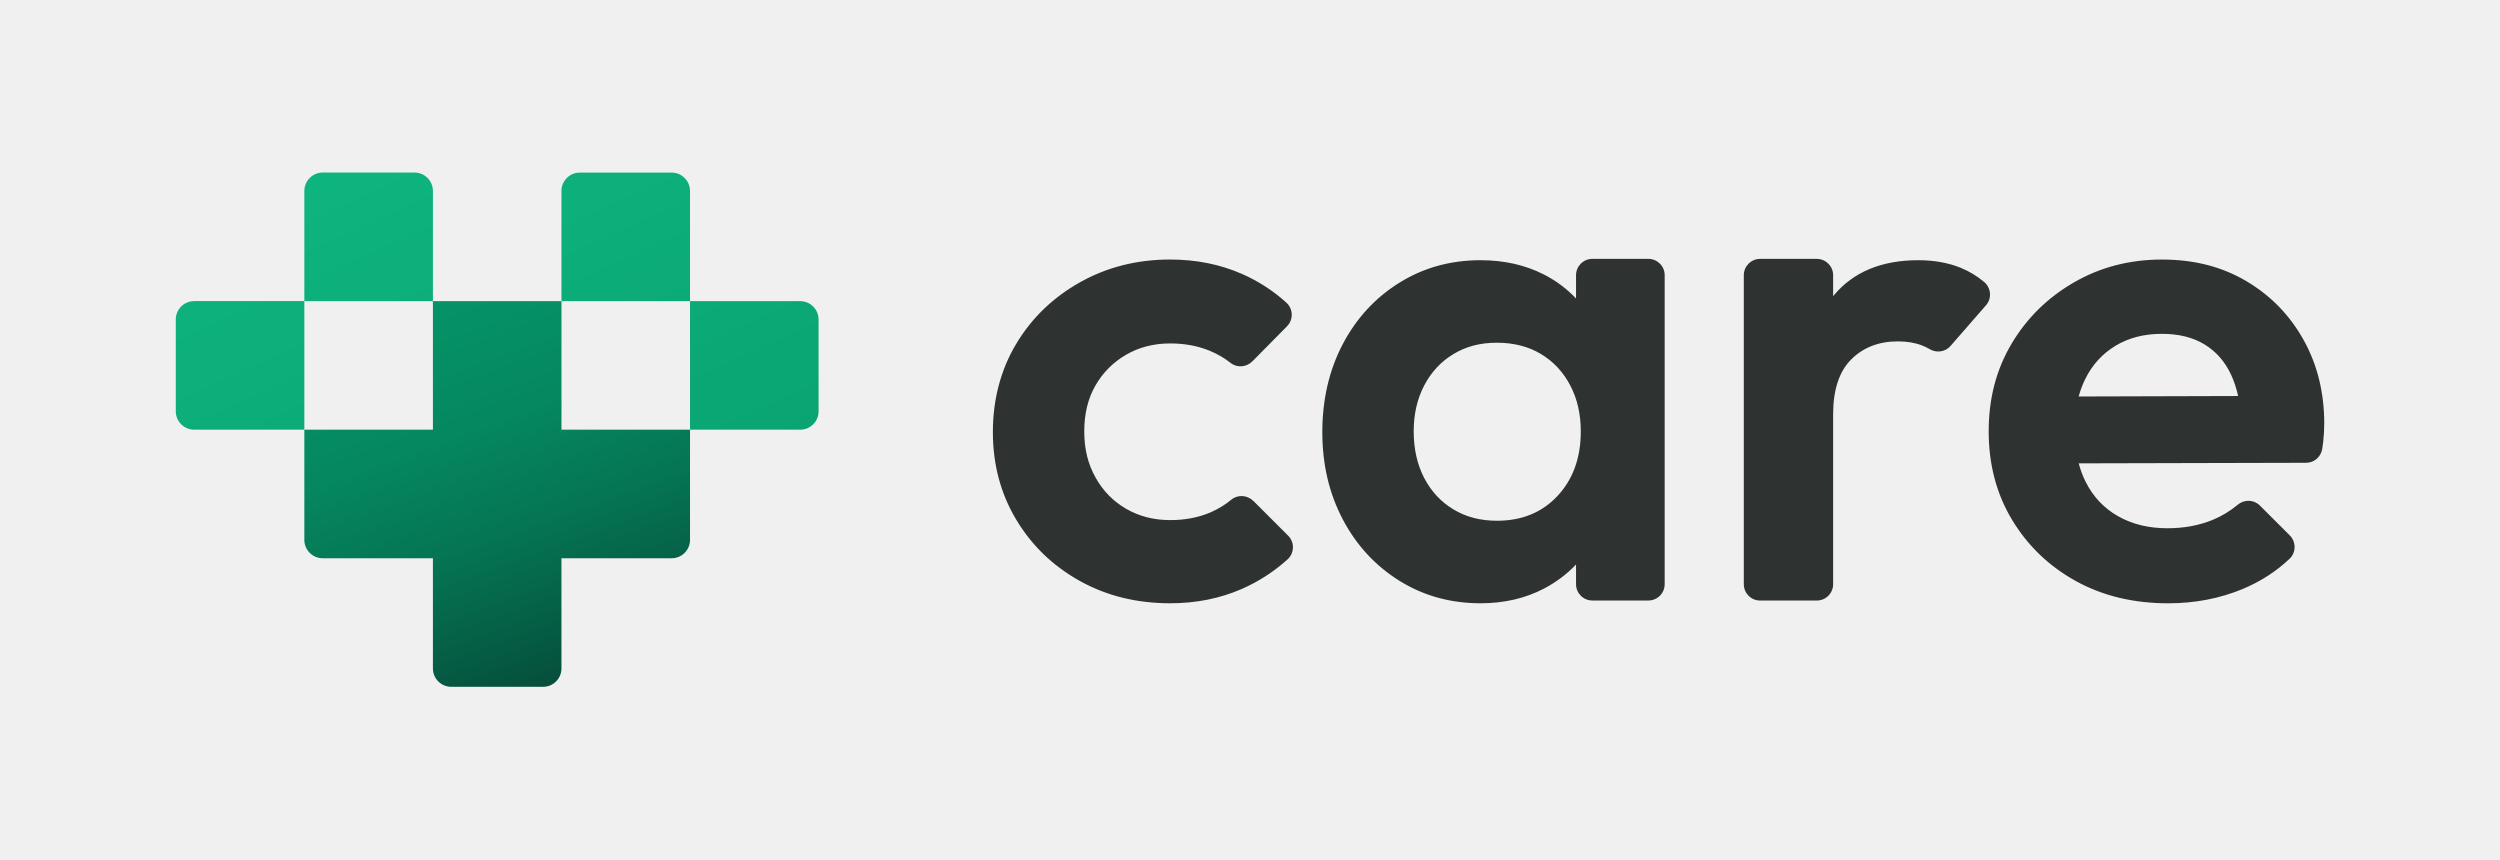
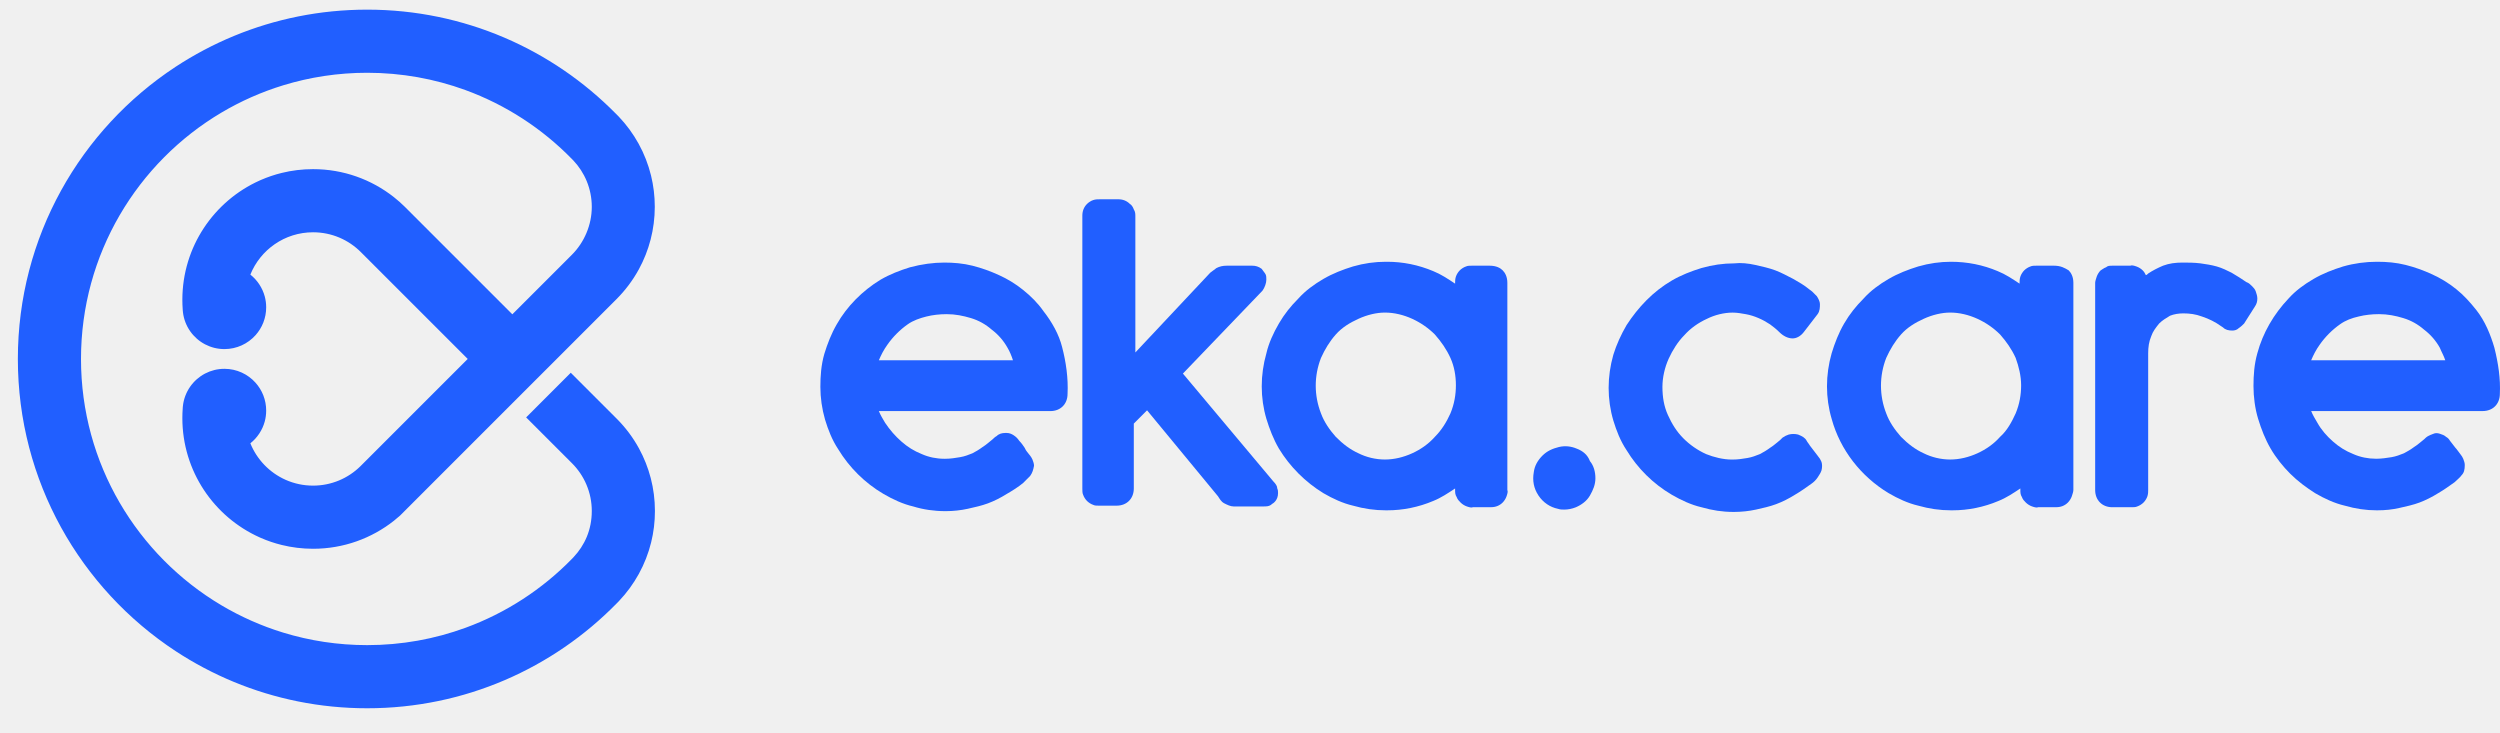
- <svg xmlns="http://www.w3.org/2000/svg" id="a" viewBox="0 0 1024 352">
+ <svg xmlns="http://www.w3.org/2000/svg" width="140" height="41" viewBox="0 0 140 41" fill="none">
+   <g clip-path="url(#clip0_1839_2919)">
+     <path d="M35.786 25.117C35.456 24.512 35.043 23.959 34.563 23.474L31.963 20.874L29.464 23.374L32.032 25.942C32.717 26.626 33.14 27.572 33.14 28.617C33.14 29.662 32.747 30.539 32.105 31.217L32.103 31.219C32.08 31.244 32.056 31.268 32.032 31.293C30.374 32.992 28.341 34.324 26.067 35.156C24.35 35.784 22.495 36.127 20.561 36.127C18.922 36.127 17.341 35.881 15.852 35.424C14.632 35.05 13.475 34.533 12.398 33.895C7.692 31.103 4.536 25.971 4.536 20.102C4.536 14.232 7.692 9.099 12.398 6.307C13.478 5.667 14.64 5.15 15.865 4.775C17.351 4.32 18.928 4.075 20.562 4.075C22.491 4.075 24.34 4.416 26.053 5.04C28.332 5.872 30.369 7.205 32.03 8.908C32.052 8.93 32.074 8.952 32.096 8.974C32.743 9.653 33.14 10.573 33.14 11.585C33.14 12.598 32.717 13.575 32.032 14.26L31.451 14.842L28.691 17.601L22.674 11.585C22.477 11.389 22.268 11.205 22.05 11.033C20.806 10.055 19.236 9.472 17.531 9.472C16.926 9.472 16.338 9.545 15.775 9.684C15.375 9.782 14.988 9.914 14.617 10.075C14.588 10.088 14.559 10.101 14.531 10.113C11.985 11.258 10.212 13.818 10.212 16.791C10.212 16.972 10.218 17.153 10.232 17.332C10.232 17.339 10.233 17.346 10.233 17.354C10.236 17.398 10.241 17.442 10.245 17.486C10.337 18.269 10.816 18.934 11.486 19.284C11.81 19.453 12.177 19.549 12.568 19.549H12.571C13.261 19.548 13.881 19.248 14.308 18.773C14.68 18.359 14.906 17.812 14.906 17.211C14.906 17.002 14.879 16.8 14.828 16.607C14.696 16.115 14.408 15.686 14.02 15.378C14.58 13.989 15.941 13.008 17.531 13.008C18.576 13.008 19.522 13.431 20.206 14.116L26.192 20.101L24.637 21.655L20.174 26.118C19.492 26.785 18.559 27.195 17.531 27.195C16.985 27.195 16.465 27.079 15.996 26.871C15.993 26.869 15.989 26.868 15.986 26.866C15.095 26.467 14.386 25.733 14.02 24.825C14.408 24.516 14.696 24.088 14.828 23.595C14.879 23.403 14.906 23.2 14.906 22.992C14.906 22.391 14.68 21.844 14.308 21.43C13.881 20.955 13.262 20.655 12.573 20.654H12.568C12.177 20.654 11.81 20.749 11.486 20.918C10.814 21.269 10.334 21.938 10.244 22.724C10.244 22.734 10.242 22.743 10.241 22.753C10.239 22.784 10.236 22.815 10.233 22.847C10.233 22.855 10.233 22.863 10.232 22.871C10.218 23.05 10.212 23.23 10.212 23.411C10.212 26.384 11.985 28.944 14.531 30.089L14.617 30.127C14.988 30.289 15.375 30.42 15.775 30.518C16.338 30.657 16.926 30.731 17.531 30.731C19.241 30.731 20.813 30.145 22.058 29.163C22.177 29.069 22.293 28.971 22.406 28.87L22.409 28.867L27.845 23.43L28.683 22.592L31.183 20.093L31.923 19.353L32.572 18.704L34.524 16.752C35.019 16.257 35.444 15.69 35.782 15.07C36.346 14.032 36.668 12.841 36.668 11.577C36.668 10.976 36.595 10.392 36.459 9.834C36.15 8.571 35.515 7.437 34.647 6.527C34.62 6.499 34.594 6.472 34.566 6.445C34.562 6.441 34.559 6.438 34.556 6.435C34.534 6.413 34.512 6.391 34.491 6.369C34.486 6.363 34.481 6.359 34.476 6.355C30.93 2.765 26.006 0.54 20.562 0.54C17.92 0.54 15.401 1.063 13.102 2.013C11.953 2.487 10.86 3.068 9.832 3.742C4.512 7.239 1 13.26 1 20.102C1 26.943 4.512 32.964 9.832 36.461C10.856 37.133 11.946 37.712 13.091 38.185C15.393 39.138 17.916 39.663 20.562 39.663C26.035 39.663 30.983 37.415 34.532 33.792L34.549 33.776C34.56 33.764 34.572 33.752 34.584 33.74C34.606 33.718 34.628 33.695 34.65 33.672C34.658 33.664 34.666 33.656 34.674 33.646C35.529 32.743 36.157 31.621 36.464 30.373C36.603 29.81 36.676 29.222 36.676 28.617C36.676 27.349 36.353 26.157 35.786 25.117Z" fill="#215FFF" />
+     <path d="M58.429 17.418C58.124 16.98 57.731 16.586 57.294 16.236C56.858 15.886 56.421 15.623 55.941 15.405C55.46 15.186 54.98 15.011 54.456 14.879C53.932 14.748 53.408 14.704 52.884 14.704C52.273 14.704 51.618 14.792 50.963 14.967C50.395 15.142 49.828 15.361 49.304 15.667C48.299 16.28 47.426 17.155 46.858 18.162C46.553 18.688 46.334 19.256 46.16 19.826C45.985 20.438 45.941 21.051 45.941 21.664C45.941 22.277 46.029 22.89 46.204 23.502C46.378 24.071 46.596 24.64 46.946 25.166C47.557 26.172 48.43 27.048 49.478 27.661C50.002 27.967 50.57 28.23 51.138 28.361C51.705 28.536 52.316 28.624 52.928 28.624H52.971C53.364 28.624 53.801 28.58 54.194 28.492C54.587 28.405 54.98 28.317 55.329 28.186C55.679 28.055 56.028 27.88 56.377 27.661C56.683 27.486 57.032 27.267 57.294 27.048C57.425 26.916 57.556 26.785 57.687 26.654C57.818 26.479 57.862 26.304 57.905 26.085C57.905 25.953 57.862 25.866 57.818 25.735C57.774 25.647 57.731 25.56 57.687 25.516L57.512 25.297C57.469 25.253 57.425 25.166 57.382 25.078C57.294 24.947 57.207 24.816 57.076 24.684C56.989 24.553 56.901 24.465 56.77 24.378C56.639 24.29 56.508 24.246 56.377 24.246H56.334H56.29C56.115 24.246 55.941 24.29 55.81 24.422C55.722 24.465 55.635 24.553 55.591 24.597C55.417 24.728 55.242 24.903 55.024 25.034C54.849 25.166 54.631 25.297 54.456 25.385C54.238 25.472 54.019 25.56 53.757 25.603C53.495 25.647 53.233 25.691 52.928 25.691H52.884C52.447 25.691 52.011 25.603 51.618 25.428C51.181 25.253 50.832 25.034 50.483 24.728C50.133 24.422 49.828 24.071 49.566 23.677C49.435 23.459 49.304 23.24 49.216 23.021H58.822C59.39 23.021 59.783 22.627 59.783 22.058C59.827 21.183 59.696 20.263 59.477 19.432C59.303 18.731 58.91 18.031 58.429 17.418ZM56.727 20.176H49.216C49.347 19.869 49.478 19.607 49.697 19.3C50.002 18.863 50.395 18.469 50.832 18.162C51.138 17.943 51.531 17.812 51.88 17.725C52.229 17.637 52.622 17.593 53.015 17.593C53.495 17.593 53.932 17.681 54.369 17.812C54.805 17.943 55.198 18.162 55.548 18.469C55.897 18.731 56.203 19.081 56.421 19.475C56.552 19.694 56.639 19.913 56.727 20.176Z" fill="#215FFF" />
+     <path d="M71.308 26.96L66.243 20.92L70.697 16.28C70.828 16.105 70.915 15.842 70.915 15.667C70.915 15.536 70.915 15.448 70.872 15.361C70.828 15.273 70.741 15.186 70.653 15.054C70.479 14.923 70.304 14.879 70.129 14.879H68.689C68.47 14.879 68.296 14.923 68.121 15.011C67.99 15.098 67.903 15.186 67.772 15.273L63.58 19.738V12.122C63.58 11.99 63.58 11.859 63.493 11.728C63.449 11.596 63.361 11.465 63.274 11.421C63.1 11.246 62.881 11.159 62.619 11.159H61.615C61.484 11.159 61.353 11.159 61.222 11.203C61.091 11.246 60.96 11.334 60.873 11.421C60.698 11.596 60.611 11.815 60.611 12.078V27.354C60.611 27.485 60.611 27.617 60.654 27.704C60.698 27.836 60.785 27.967 60.873 28.055C60.96 28.142 61.091 28.23 61.222 28.273C61.309 28.317 61.397 28.317 61.528 28.317C61.571 28.317 61.571 28.317 61.615 28.317H62.532C63.1 28.317 63.493 27.923 63.493 27.354V23.721L64.235 22.977L68.208 27.792C68.296 27.923 68.383 28.098 68.558 28.186C68.732 28.273 68.907 28.361 69.082 28.361H70.741C70.915 28.361 71.046 28.361 71.177 28.273L71.221 28.23C71.308 28.186 71.57 28.011 71.57 27.617C71.57 27.529 71.57 27.442 71.527 27.354C71.527 27.223 71.439 27.091 71.308 26.96Z" fill="#215FFF" />
+     <path d="M83.407 14.878H82.447C82.316 14.878 82.185 14.878 82.097 14.922C81.966 14.965 81.835 15.053 81.748 15.14C81.661 15.228 81.573 15.359 81.53 15.491C81.486 15.622 81.486 15.753 81.486 15.841V15.885C81.093 15.622 80.7 15.359 80.263 15.184C79.434 14.834 78.561 14.659 77.687 14.659C77.644 14.659 77.644 14.659 77.6 14.659C76.989 14.659 76.377 14.746 75.766 14.922C75.198 15.097 74.631 15.316 74.107 15.622C73.583 15.928 73.103 16.279 72.71 16.716C72.273 17.154 71.924 17.592 71.618 18.117C71.312 18.642 71.05 19.211 70.919 19.78C70.57 21.006 70.57 22.275 70.919 23.457C71.094 24.026 71.312 24.595 71.618 25.12C72.229 26.127 73.103 27.003 74.107 27.615C74.631 27.922 75.198 28.184 75.766 28.316C76.377 28.491 76.989 28.578 77.6 28.578C77.644 28.578 77.644 28.578 77.687 28.578C78.561 28.578 79.434 28.403 80.263 28.053C80.7 27.878 81.093 27.615 81.486 27.353V27.44C81.486 27.572 81.486 27.703 81.573 27.834C81.617 27.965 81.704 28.053 81.792 28.141C81.879 28.228 82.01 28.316 82.141 28.36C82.272 28.403 82.403 28.447 82.49 28.403H83.495C83.757 28.403 83.975 28.316 84.15 28.141C84.237 28.053 84.324 27.922 84.368 27.79C84.412 27.659 84.455 27.528 84.412 27.44V15.841C84.412 15.491 84.281 15.272 84.15 15.14C84.019 15.009 83.8 14.878 83.407 14.878ZM81.53 21.575C81.53 22.1 81.442 22.625 81.224 23.151C81.006 23.632 80.744 24.07 80.351 24.464C80.001 24.858 79.565 25.164 79.085 25.383C78.604 25.602 78.08 25.733 77.556 25.733C77.032 25.733 76.508 25.602 76.072 25.383C75.591 25.164 75.198 24.858 74.805 24.464C74.456 24.07 74.151 23.632 73.976 23.151C73.583 22.144 73.583 21.05 73.976 20.043C74.194 19.561 74.456 19.124 74.805 18.73C75.155 18.336 75.591 18.073 76.072 17.854C76.552 17.635 77.076 17.504 77.556 17.504C78.08 17.504 78.604 17.635 79.085 17.854C79.565 18.073 80.001 18.38 80.351 18.73C80.7 19.124 81.006 19.561 81.224 20.043C81.442 20.524 81.53 21.05 81.53 21.575Z" fill="#215FFF" />
+     <path d="M101.916 25.692C101.872 25.648 101.829 25.56 101.785 25.516L101.349 24.947C101.304 24.86 101.217 24.772 101.174 24.685C101.086 24.51 100.911 24.422 100.694 24.335C100.518 24.291 100.344 24.291 100.169 24.335C100.038 24.378 99.951 24.422 99.82 24.51L99.689 24.641C99.515 24.772 99.34 24.947 99.121 25.079C98.947 25.21 98.728 25.341 98.554 25.429C98.335 25.516 98.118 25.604 97.855 25.648C97.593 25.692 97.332 25.735 97.026 25.735H96.982C96.501 25.735 95.978 25.604 95.541 25.429C95.06 25.21 94.624 24.904 94.275 24.553C93.882 24.16 93.619 23.722 93.402 23.24C93.183 22.759 93.096 22.233 93.096 21.665C93.096 21.139 93.227 20.57 93.445 20.089C93.664 19.607 93.969 19.126 94.318 18.776C94.668 18.382 95.105 18.075 95.585 17.856C96.021 17.637 96.545 17.506 97.026 17.506C97.287 17.506 97.506 17.55 97.768 17.594C98.248 17.681 98.728 17.9 99.121 18.163C99.296 18.294 99.47 18.425 99.645 18.601C99.864 18.819 100.126 18.951 100.388 18.951C100.562 18.951 100.824 18.863 101.043 18.557L101.785 17.594C101.916 17.419 101.916 17.2 101.916 17.025C101.916 16.893 101.829 16.718 101.742 16.587C101.654 16.5 101.567 16.412 101.479 16.324L101.304 16.193C101.043 15.974 100.737 15.799 100.431 15.624C100.082 15.449 99.776 15.274 99.427 15.143C99.078 15.011 98.685 14.924 98.292 14.836C97.899 14.749 97.506 14.705 97.113 14.749C96.501 14.749 95.891 14.836 95.279 15.011C94.711 15.186 94.144 15.405 93.619 15.712C92.572 16.324 91.742 17.2 91.088 18.206C90.782 18.732 90.52 19.301 90.346 19.87C89.996 21.096 89.996 22.365 90.346 23.547C90.52 24.116 90.738 24.685 91.088 25.21C91.698 26.217 92.572 27.092 93.619 27.705C94.144 28.011 94.711 28.274 95.279 28.405C95.891 28.58 96.458 28.668 97.069 28.668H97.113C97.506 28.668 97.942 28.624 98.335 28.537C98.728 28.449 99.121 28.362 99.47 28.23C99.82 28.099 100.169 27.924 100.518 27.705C100.824 27.53 101.13 27.311 101.436 27.092C101.567 27.005 101.698 26.873 101.785 26.742C101.872 26.611 101.959 26.479 102.003 26.348C102.047 26.173 102.047 25.998 102.003 25.866L101.916 25.692Z" fill="#215FFF" />
+     <path d="M115.017 14.878H114.056C113.925 14.878 113.794 14.878 113.707 14.922C113.576 14.965 113.445 15.053 113.357 15.14C113.27 15.228 113.183 15.359 113.14 15.491C113.096 15.622 113.096 15.753 113.096 15.841V15.885C112.702 15.622 112.309 15.359 111.873 15.184C111.044 14.834 110.171 14.659 109.253 14.659C108.642 14.659 108.031 14.746 107.419 14.922C106.852 15.097 106.284 15.316 105.761 15.622C105.236 15.928 104.756 16.279 104.363 16.716C103.927 17.154 103.577 17.592 103.272 18.117C102.966 18.642 102.747 19.211 102.573 19.78C102.224 21.006 102.224 22.275 102.573 23.457C103.053 25.208 104.232 26.696 105.761 27.615C106.284 27.922 106.852 28.184 107.419 28.316C108.031 28.491 108.642 28.578 109.253 28.578C109.297 28.578 109.297 28.578 109.34 28.578C110.214 28.578 111.087 28.403 111.916 28.053C112.354 27.878 112.747 27.615 113.14 27.353V27.44C113.14 27.572 113.14 27.703 113.227 27.834C113.27 27.965 113.357 28.053 113.445 28.141C113.533 28.228 113.663 28.316 113.794 28.36C113.925 28.403 114.056 28.447 114.143 28.403H115.148C115.41 28.403 115.628 28.316 115.803 28.141C115.89 28.053 115.977 27.922 116.022 27.79C116.065 27.659 116.109 27.528 116.109 27.44V15.841C116.109 15.491 115.977 15.272 115.846 15.14C115.628 15.009 115.41 14.878 115.017 14.878ZM113.183 21.575C113.183 22.1 113.096 22.625 112.877 23.151C112.659 23.632 112.397 24.114 112.004 24.464C111.655 24.858 111.218 25.164 110.738 25.383C110.258 25.602 109.733 25.733 109.21 25.733C108.686 25.733 108.162 25.602 107.725 25.383C107.245 25.164 106.852 24.858 106.458 24.464C106.109 24.07 105.804 23.632 105.629 23.151C105.236 22.144 105.236 21.05 105.629 20.043C105.848 19.561 106.109 19.124 106.458 18.73C106.808 18.336 107.245 18.073 107.725 17.854C108.205 17.635 108.73 17.504 109.21 17.504C109.733 17.504 110.258 17.635 110.738 17.854C111.218 18.073 111.655 18.38 112.004 18.73C112.354 19.124 112.659 19.561 112.877 20.043C113.052 20.524 113.183 21.05 113.183 21.575Z" fill="#215FFF" />
+     <path d="M126.411 16.718C126.411 16.586 126.368 16.455 126.324 16.324C126.281 16.192 126.193 16.105 126.106 16.017C126.018 15.93 125.931 15.842 125.8 15.799C125.538 15.623 125.276 15.448 124.97 15.273C124.708 15.142 124.447 15.011 124.141 14.923C123.835 14.836 123.529 14.792 123.224 14.748C122.874 14.704 122.525 14.704 122.22 14.704C121.826 14.704 121.477 14.748 121.128 14.879C120.823 15.011 120.56 15.142 120.298 15.317C120.255 15.361 120.211 15.405 120.167 15.405C120.124 15.317 120.08 15.229 119.992 15.142C119.905 15.055 119.775 14.967 119.643 14.923C119.512 14.879 119.382 14.836 119.295 14.879H118.29C118.158 14.879 118.028 14.879 117.941 14.967C117.809 15.011 117.722 15.098 117.635 15.142C117.548 15.229 117.461 15.361 117.416 15.492C117.373 15.623 117.329 15.755 117.329 15.842V27.442C117.329 28.011 117.722 28.405 118.29 28.405H119.295C119.338 28.405 119.338 28.405 119.382 28.405C119.469 28.405 119.599 28.405 119.687 28.361C119.818 28.317 119.949 28.23 120.037 28.142C120.124 28.055 120.211 27.923 120.255 27.792C120.298 27.661 120.298 27.529 120.298 27.442V19.782C120.298 19.432 120.342 19.125 120.473 18.819C120.56 18.556 120.735 18.337 120.91 18.119C121.084 17.943 121.303 17.812 121.521 17.681C121.739 17.593 122.001 17.549 122.264 17.549C122.613 17.549 122.962 17.593 123.311 17.725C123.705 17.856 124.054 18.031 124.359 18.25L124.49 18.337C124.621 18.469 124.796 18.512 125.014 18.512C125.145 18.512 125.276 18.469 125.363 18.381C125.494 18.294 125.582 18.206 125.669 18.119L126.281 17.155C126.368 17.024 126.411 16.893 126.411 16.718Z" fill="#215FFF" />
+     <path d="M139.686 19.474C139.468 18.73 139.162 17.986 138.682 17.373C138.333 16.935 137.984 16.541 137.547 16.191C137.11 15.841 136.673 15.578 136.193 15.359C135.713 15.14 135.232 14.965 134.709 14.834C134.184 14.703 133.661 14.659 133.137 14.659H133.093C132.482 14.659 131.827 14.746 131.215 14.922C130.648 15.097 130.08 15.316 129.557 15.622C129.032 15.928 128.552 16.279 128.159 16.716C127.33 17.592 126.718 18.642 126.412 19.78C126.238 20.393 126.195 21.006 126.195 21.619C126.195 22.231 126.282 22.888 126.456 23.457C126.631 24.026 126.849 24.595 127.155 25.12C127.46 25.646 127.853 26.127 128.246 26.521C128.683 26.959 129.164 27.309 129.644 27.615C130.167 27.922 130.735 28.184 131.303 28.316C131.914 28.491 132.482 28.578 133.093 28.578C133.093 28.578 133.093 28.578 133.137 28.578C133.574 28.578 133.967 28.535 134.359 28.447C134.752 28.36 135.145 28.272 135.495 28.141C135.844 28.009 136.193 27.834 136.543 27.615C136.848 27.44 137.153 27.221 137.459 27.003C137.591 26.871 137.765 26.74 137.852 26.609C137.984 26.477 138.027 26.302 138.027 26.04C138.027 25.908 137.984 25.821 137.94 25.689C137.897 25.602 137.852 25.514 137.808 25.471L137.678 25.295C137.634 25.252 137.591 25.164 137.503 25.076L137.198 24.683C137.153 24.595 137.066 24.508 136.979 24.464C136.892 24.376 136.76 24.332 136.63 24.289C136.499 24.245 136.368 24.245 136.28 24.289C136.15 24.332 136.062 24.376 135.975 24.42C135.888 24.464 135.8 24.551 135.757 24.595C135.582 24.726 135.407 24.901 135.189 25.033C135.015 25.164 134.796 25.295 134.622 25.383C134.403 25.471 134.184 25.558 133.923 25.602C133.661 25.646 133.355 25.689 133.093 25.689H133.049C132.613 25.689 132.176 25.602 131.783 25.427C131.347 25.252 130.997 25.033 130.648 24.726C130.299 24.42 129.993 24.07 129.774 23.676C129.644 23.457 129.513 23.238 129.425 23.019H139.032C139.599 23.019 139.992 22.625 139.992 22.056C140.035 21.225 139.905 20.349 139.686 19.474ZM136.936 20.174H129.425C129.557 19.868 129.687 19.605 129.906 19.299C130.212 18.861 130.605 18.467 131.041 18.161C131.347 17.942 131.696 17.811 132.089 17.723C132.438 17.635 132.831 17.592 133.224 17.592C133.704 17.592 134.141 17.679 134.577 17.811C135.015 17.942 135.407 18.161 135.757 18.467C136.106 18.73 136.411 19.08 136.63 19.474C136.717 19.693 136.848 19.912 136.936 20.174Z" fill="#215FFF" />
+     <path d="M88.295 25.123C87.989 24.992 87.64 24.948 87.29 25.035C86.941 25.123 86.636 25.254 86.374 25.517C86.112 25.78 85.937 26.086 85.893 26.436C85.806 26.918 85.893 27.355 86.155 27.749C86.417 28.143 86.81 28.406 87.247 28.494C87.378 28.537 87.465 28.537 87.596 28.537C87.815 28.537 88.032 28.494 88.251 28.406C88.557 28.275 88.863 28.056 89.037 27.749C89.212 27.443 89.343 27.137 89.343 26.786C89.343 26.436 89.256 26.086 89.037 25.823C88.906 25.473 88.644 25.254 88.295 25.123Z" fill="#215FFF" />
+   </g>
  <defs>
-     <linearGradient id="b" x1="160.29" y1="80.38" x2="232.48" y2="278.28" gradientUnits="userSpaceOnUse">
-       <stop offset="0" stop-color="#059669" />
-       <stop offset=".25" stop-color="#059266" />
-       <stop offset=".48" stop-color="#05875f" />
-       <stop offset=".7" stop-color="#057453" />
-       <stop offset=".92" stop-color="#055942" />
-       <stop offset="1" stop-color="#064e3b" />
-     </linearGradient>
-     <linearGradient id="c" x1="138.28" y1="4.87" x2="300.09" y2="363.33" gradientUnits="userSpaceOnUse">
-       <stop offset="0" stop-color="#10b981" />
-       <stop offset="1" stop-color="#059669" />
-     </linearGradient>
+     <clipPath id="clip0_1839_2919">
+       <rect width="140" height="40.773" fill="white" />
+     </clipPath>
  </defs>
-   <path d="M513.4,205.19l14.23,14.23c2.72,2.72,2.58,7.17-.28,9.74-5.64,5.06-11.87,9.08-18.7,12.07-8.94,3.91-18.72,5.87-29.33,5.87-13.79,0-26.17-3.07-37.16-9.22-10.99-6.15-19.65-14.53-25.98-25.14-6.33-10.62-9.5-22.53-9.5-35.76s3.16-25.42,9.5-36.04c6.33-10.62,15.04-19.04,26.12-25.28,11.08-6.24,23.42-9.36,37.01-9.36,10.62,0,20.39,1.96,29.33,5.87,6.78,2.97,12.87,6.9,18.26,11.8,2.82,2.56,2.95,6.96.27,9.67l-14.19,14.36c-2.38,2.41-6.24,2.77-8.9.67-2.54-2.01-5.35-3.65-8.43-4.93-4.94-2.05-10.38-3.07-16.34-3.07-6.7,0-12.71,1.54-18.02,4.61-5.31,3.07-9.5,7.26-12.57,12.57-3.07,5.31-4.61,11.59-4.61,18.86s1.54,13.36,4.61,18.86c3.07,5.5,7.26,9.78,12.57,12.85,5.31,3.07,11.32,4.61,18.02,4.61,6.15,0,11.69-1.07,16.62-3.21,3.08-1.34,5.89-3.06,8.43-5.16,2.66-2.2,6.59-1.89,9.03.55ZM652.22,106.03h22.95c3.69,0,6.68,2.99,6.68,6.68v126.58c0,3.69-2.99,6.68-6.68,6.68h-22.95c-3.69,0-6.68-2.99-6.68-6.68v-8.07c-3.71,3.92-8.08,7.22-13.13,9.87-7.64,4-16.3,6.01-25.98,6.01-12.29,0-23.37-3.07-33.24-9.22-9.87-6.15-17.6-14.53-23.19-25.14-5.59-10.62-8.38-22.53-8.38-35.76s2.79-25.42,8.38-36.04c5.59-10.62,13.31-19,23.19-25.14,9.87-6.15,20.95-9.22,33.24-9.22,9.68,0,18.34,1.96,25.98,5.87,5.05,2.59,9.42,5.87,13.13,9.81v-9.54c0-3.69,2.99-6.68,6.68-6.68ZM647.49,176.7c0-7.08-1.44-13.36-4.33-18.86-2.89-5.49-6.89-9.78-12.01-12.85-5.12-3.07-11.13-4.61-18.02-4.61s-12.62,1.54-17.74,4.61c-5.12,3.07-9.13,7.36-12.01,12.85-2.89,5.5-4.33,11.78-4.33,18.86s1.44,13.65,4.33,19.14c2.88,5.5,6.89,9.78,12.01,12.85,5.12,3.07,11.03,4.61,17.74,4.61,10.24,0,18.53-3.4,24.86-10.2,6.33-6.8,9.5-15.6,9.5-26.4ZM803.37,109.79c-5.22-2.14-11.08-3.21-17.6-3.21-15.09,0-26.63,4.8-34.64,14.39-.1.12-.18.25-.28.37v-8.62c0-3.69-2.99-6.68-6.68-6.68h-23.23c-3.69,0-6.68,2.99-6.68,6.68v126.58c0,3.69,2.99,6.68,6.68,6.68h23.23c3.69,0,6.68-2.99,6.68-6.68v-69.58c0-10.06,2.47-17.55,7.4-22.49,4.93-4.93,11.31-7.4,19.14-7.4,3.72,0,7.03.56,9.92,1.68,1.07.41,2.08.91,3.04,1.48,2.82,1.68,6.41,1.21,8.57-1.27l14.55-16.68c2.48-2.85,2.1-7.17-.81-9.58-2.91-2.42-6.01-4.3-9.29-5.65ZM952,173.62c0,2.42-.14,4.89-.42,7.4-.1.91-.23,1.87-.4,2.87-.53,3.25-3.3,5.66-6.59,5.67l-93.15.23c.74,2.74,1.7,5.32,2.92,7.72,3.07,6.05,7.49,10.71,13.27,13.97,5.77,3.26,12.48,4.89,20.11,4.89,6.89,0,13.13-1.16,18.72-3.49,3.69-1.54,7.06-3.59,10.11-6.14,2.68-2.25,6.61-2.15,9.08.33l12.25,12.24c2.64,2.64,2.63,6.98-.08,9.55-5.54,5.24-11.94,9.36-19.19,12.38-9.41,3.91-19.6,5.87-30.59,5.87-14.16,0-26.73-3.03-37.71-9.08-10.99-6.05-19.69-14.39-26.12-25-6.43-10.62-9.64-22.72-9.64-36.32s3.12-25.37,9.36-35.9c6.24-10.52,14.76-18.9,25.56-25.14,10.8-6.24,22.81-9.36,36.04-9.36s24.53,2.93,34.5,8.8c9.96,5.87,17.78,13.88,23.47,24.03,5.68,10.15,8.52,21.65,8.52,34.5ZM854.08,155.32c-1.09,2.21-1.97,4.57-2.65,7.08l65.31-.19c-.71-3.2-1.67-6.11-2.88-8.71-2.51-5.4-6.15-9.54-10.89-12.43-4.75-2.89-10.57-4.33-17.46-4.33-7.26,0-13.6,1.63-19,4.89-5.4,3.26-9.55,7.82-12.43,13.69Z" fill="#2e3332" />
-   <path d="M229.98,176v-52.66h-52.66v52.66h-52.66v45.14c0,4.15,3.37,7.52,7.52,7.52h45.14v45.14c0,4.15,3.37,7.52,7.52,7.52h37.61c4.15,0,7.52-3.37,7.52-7.52v-45.14h45.14c4.15,0,7.52-3.37,7.52-7.52v-45.14h-52.66Z" fill="url(#b)" />
-   <path d="M282.63,78.21v45.14h-52.66v-45.14c0-4.15,3.37-7.52,7.52-7.52h37.61c4.15,0,7.52,3.37,7.52,7.52ZM327.77,123.34h-45.14v52.66h45.14c4.15,0,7.52-3.37,7.52-7.52v-37.61c0-4.15-3.37-7.52-7.52-7.52ZM169.79,70.68h-37.61c-4.15,0-7.52,3.37-7.52,7.52v45.14h52.66v-45.14c0-4.15-3.37-7.52-7.52-7.52ZM72,130.86v37.61c0,4.15,3.37,7.52,7.52,7.52h45.14v-52.66h-45.14c-4.15,0-7.52,3.37-7.52,7.52Z" fill="url(#c)" />
</svg>
